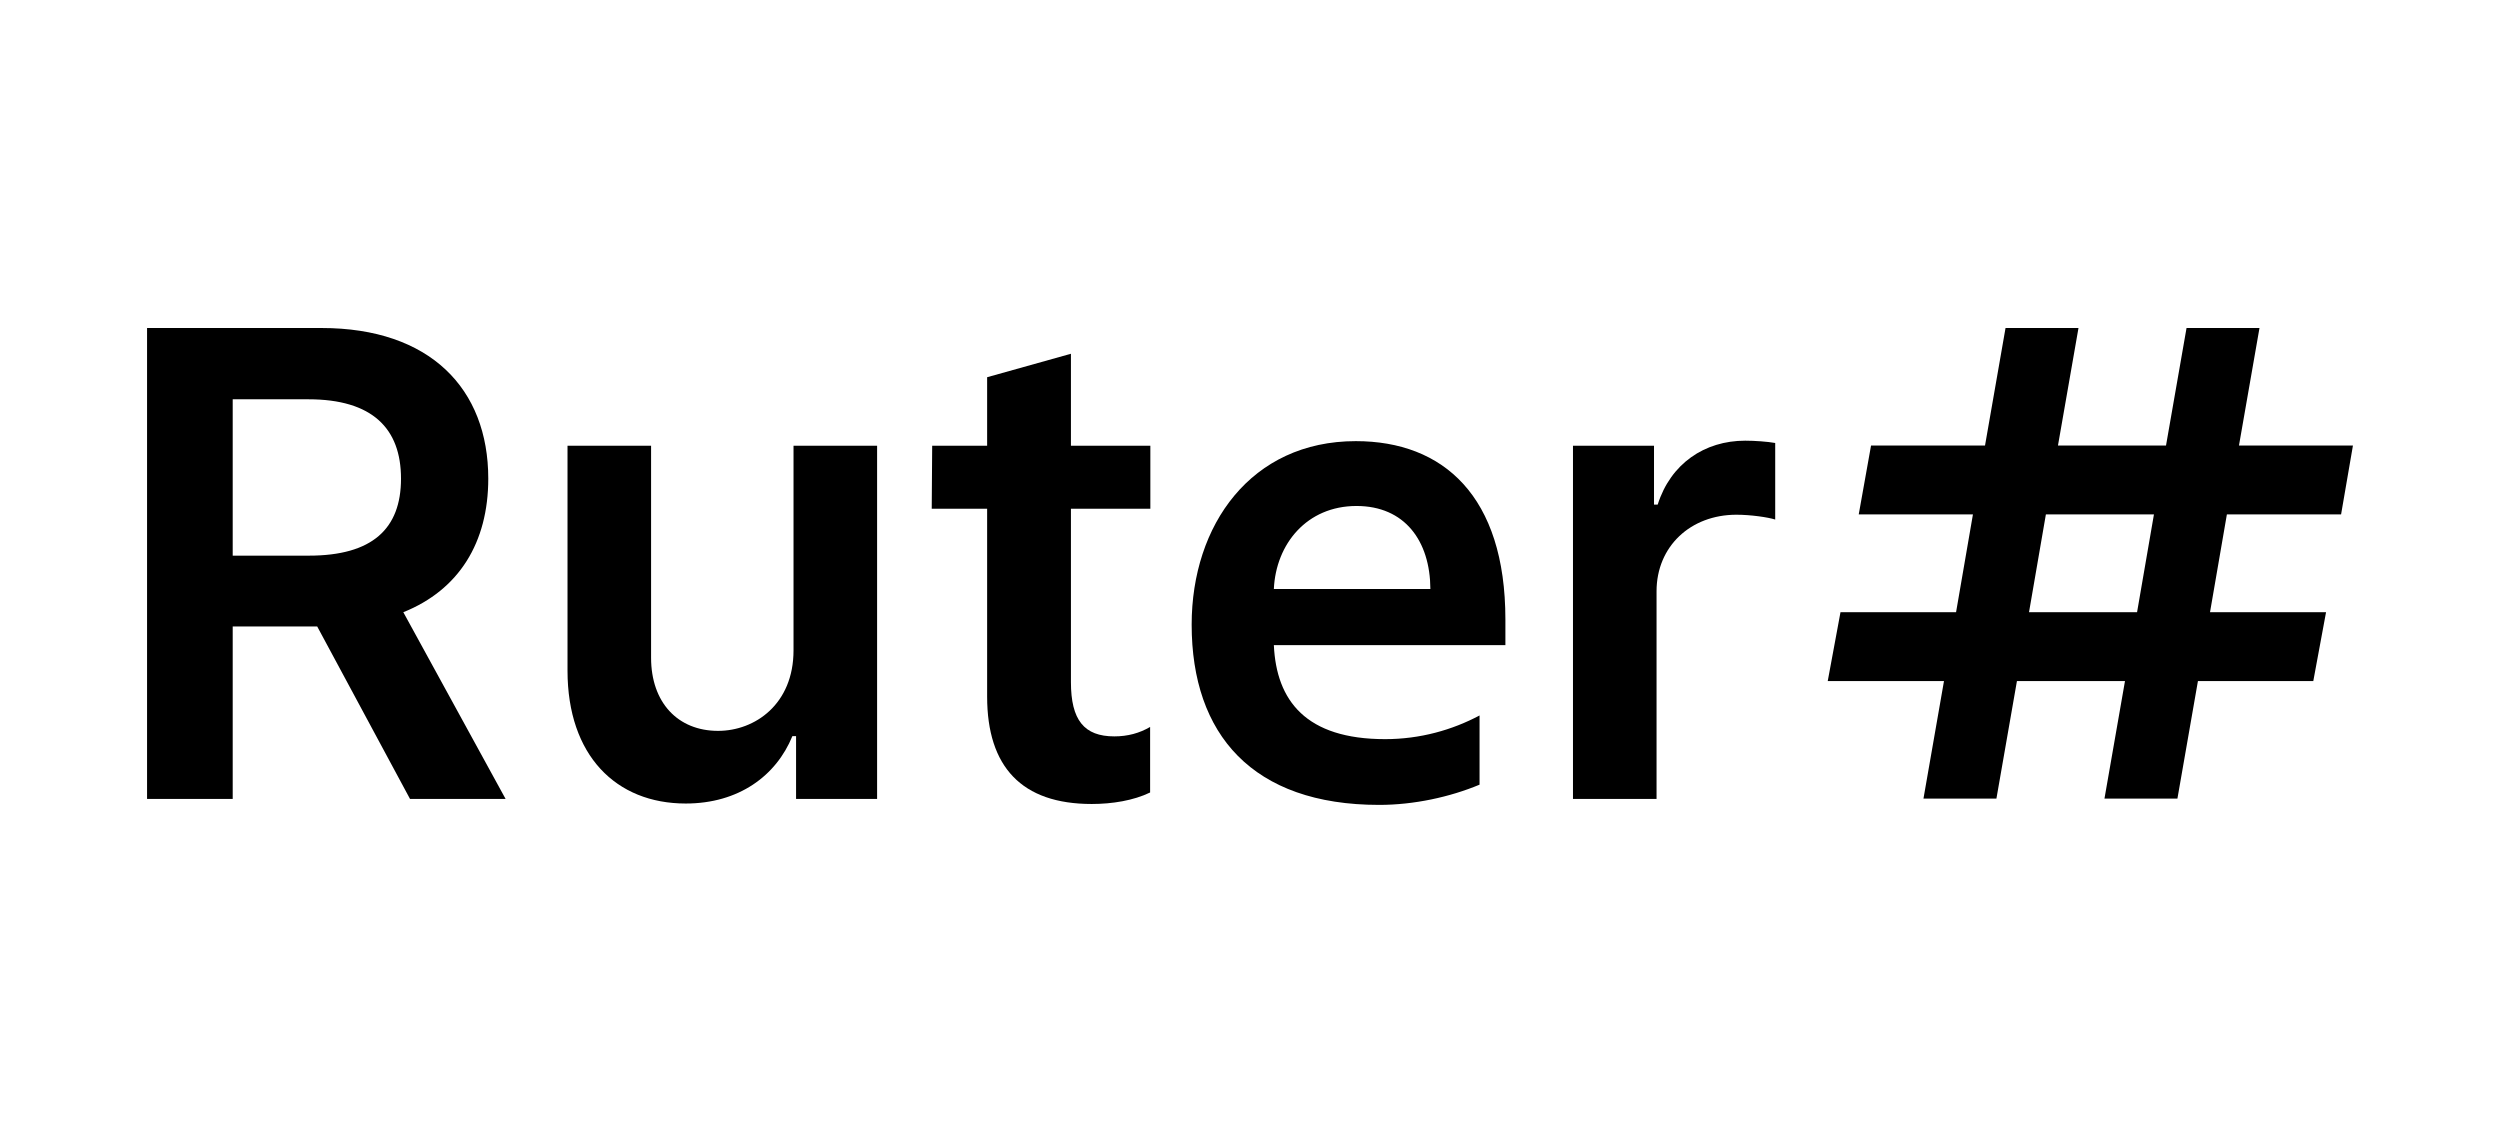
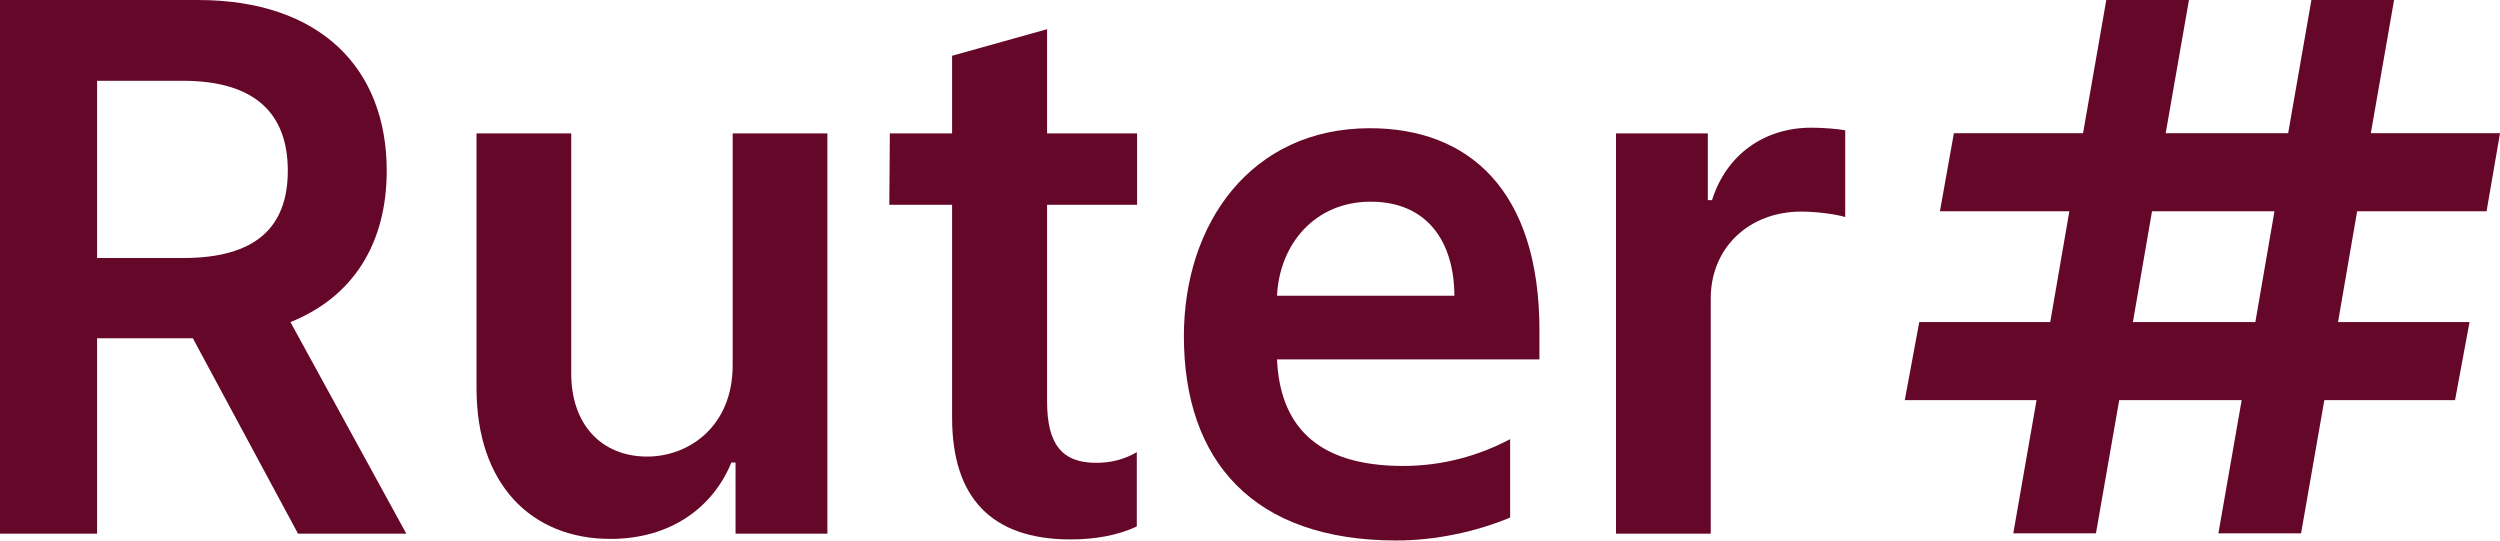
- <svg xmlns="http://www.w3.org/2000/svg" width="300" height="135" viewBox="0 0 300 135" fill="none">
-   <path d="M49.201 95.871H60.671L48.398 73.466C55.075 70.789 58.593 65.105 58.593 57.434C58.593 46.646 51.612 39.361 38.591 39.361H17.647V95.871H27.925V75.177H38.065L49.201 95.871ZM27.925 47.915H37.012C44.686 47.915 48.121 51.419 48.121 57.434C48.121 63.45 44.686 66.678 37.067 66.678H27.925V47.915Z" fill="black" />
-   <path d="M95.223 78.046C95.223 84.503 90.597 87.704 86.164 87.704C81.344 87.704 78.13 84.31 78.13 78.929V53.489H68.102V80.474C68.102 90.656 73.919 96.423 82.286 96.423C88.658 96.423 93.146 93.084 95.085 88.338H95.528V95.871H105.252V53.489H95.223V78.046Z" fill="black" />
-   <path d="M138.042 61.049V53.489H128.512V42.452L118.456 45.266V53.489H111.862L111.807 61.049H118.456V83.592C118.456 92.035 122.611 96.478 131.005 96.478C133.471 96.478 136.02 96.064 138.014 95.098V87.234C136.74 87.979 135.327 88.366 133.72 88.366C130.091 88.366 128.512 86.406 128.512 81.854V61.049H138.042Z" fill="black" />
-   <path d="M180.648 74.349C180.648 59.504 173.168 52.937 162.696 52.937C150.119 52.937 142.999 63.008 142.999 74.956C142.999 88.145 150.313 96.588 165.495 96.588C169.678 96.588 173.972 95.65 177.546 94.16V85.855C174.277 87.593 170.426 88.697 166.215 88.697C156.713 88.697 153.166 84.089 152.862 77.412H180.648V74.349ZM152.862 70.679C153.111 65.271 156.823 60.718 162.78 60.718C168.57 60.718 171.617 64.912 171.645 70.679H152.862Z" fill="black" />
-   <path d="M188.757 95.871H198.786V70.955C198.786 65.574 202.858 61.767 208.371 61.767C210.089 61.767 212.166 62.07 213.025 62.346V53.158C212.111 52.992 210.56 52.882 209.424 52.882C204.548 52.882 200.475 55.641 198.924 60.552H198.481V53.489H188.757V95.871Z" fill="black" />
-   <path d="M267.226 61.729L265.202 73.464H279.126L277.595 81.728H263.752L261.29 95.832H252.536L254.998 81.728H242.032L239.57 95.832H230.816L233.278 81.728H219.328L220.859 73.464H234.728L236.752 61.729H223.048L224.525 53.465H238.202L240.664 39.361H249.418L246.956 53.465H259.921L262.384 39.361H271.138L268.676 53.465H282.353L280.93 61.73H267.226V61.729ZM258.473 61.729H245.506L243.482 73.464H256.448L258.473 61.729Z" fill="black" />
+ <svg xmlns="http://www.w3.org/2000/svg" id="Layer_2" viewBox="0 0 1050 227">
+   <defs>
+     <style>.cls-1{fill:#650729;}</style>
+   </defs>
+   <g id="Layer_1-2">
+     <path class="cls-1" d="m125.17,224.15h45.49l-48.68-88.87c26.48-10.62,40.44-33.16,40.44-63.59C162.42,28.89,134.73,0,83.08,0H0v224.15h40.77v-82.09h40.22l44.18,82.09ZM40.77,33.93h36.04c30.44,0,44.07,13.9,44.07,37.76s-13.63,36.67-43.85,36.67h-36.26V33.93Z" />
+     <path class="cls-1" d="m307.72,153.45c0,25.61-18.35,38.31-35.93,38.31-19.12,0-31.87-13.46-31.87-34.81V56.04h-39.78v107.04c0,40.39,23.08,63.26,56.26,63.26,25.27,0,43.08-13.24,50.77-32.07h1.76v29.88h38.57V56.04h-39.78v97.41Z" />
+     <path class="cls-1" d="m477.57,86.03v-29.99h-37.8V12.26l-39.89,11.16v32.62h-26.15l-.22,29.99h26.37v89.42c0,33.49,16.48,51.11,49.78,51.11,9.78,0,19.89-1.64,27.8-5.47v-31.19c-5.05,2.96-10.66,4.49-17.03,4.49-14.4,0-20.66-7.77-20.66-25.83v-82.53h37.8Z" />
+     <path class="cls-1" d="m646.57,138.78c0-58.88-29.67-84.93-71.21-84.93-49.89,0-78.13,39.95-78.13,87.34,0,52.32,29.01,85.81,89.23,85.81,16.59,0,33.63-3.72,47.8-9.63v-32.94c-12.97,6.9-28.24,11.27-44.95,11.27-37.69,0-51.76-18.28-52.97-44.76h110.22v-12.15Zm-110.22-14.56c.99-21.45,15.71-39.51,39.34-39.51s35.05,16.64,35.16,39.51h-74.51Z" />
+     <path class="cls-1" d="m678.73,224.15h39.78v-98.83c0-21.34,16.15-36.45,38.02-36.45,6.81,0,15.05,1.2,18.46,2.3v-36.45c-3.63-.66-9.78-1.09-14.29-1.09-19.34,0-35.49,10.94-41.65,30.43h-1.76v-28.02h-38.57v168.12Z" />
+     <path class="cls-1" d="m990,88.72l-8.03,46.55h55.23l-6.08,32.78h-54.9l-9.77,55.95h-34.72l9.77-55.95h-51.43l-9.77,55.95h-34.72l9.77-55.95h-55.34l6.08-32.78h55.01l8.03-46.55h-54.36l5.86-32.78h54.25l9.76-55.94h34.72l-9.77,55.95h51.43l9.77-55.95h34.72l-9.76,55.95h54.25l-5.64,32.78h-54.36Zm-34.72,0h-51.43l-8.03,46.55h51.43l8.03-46.55Z" />
+   </g>
</svg>
